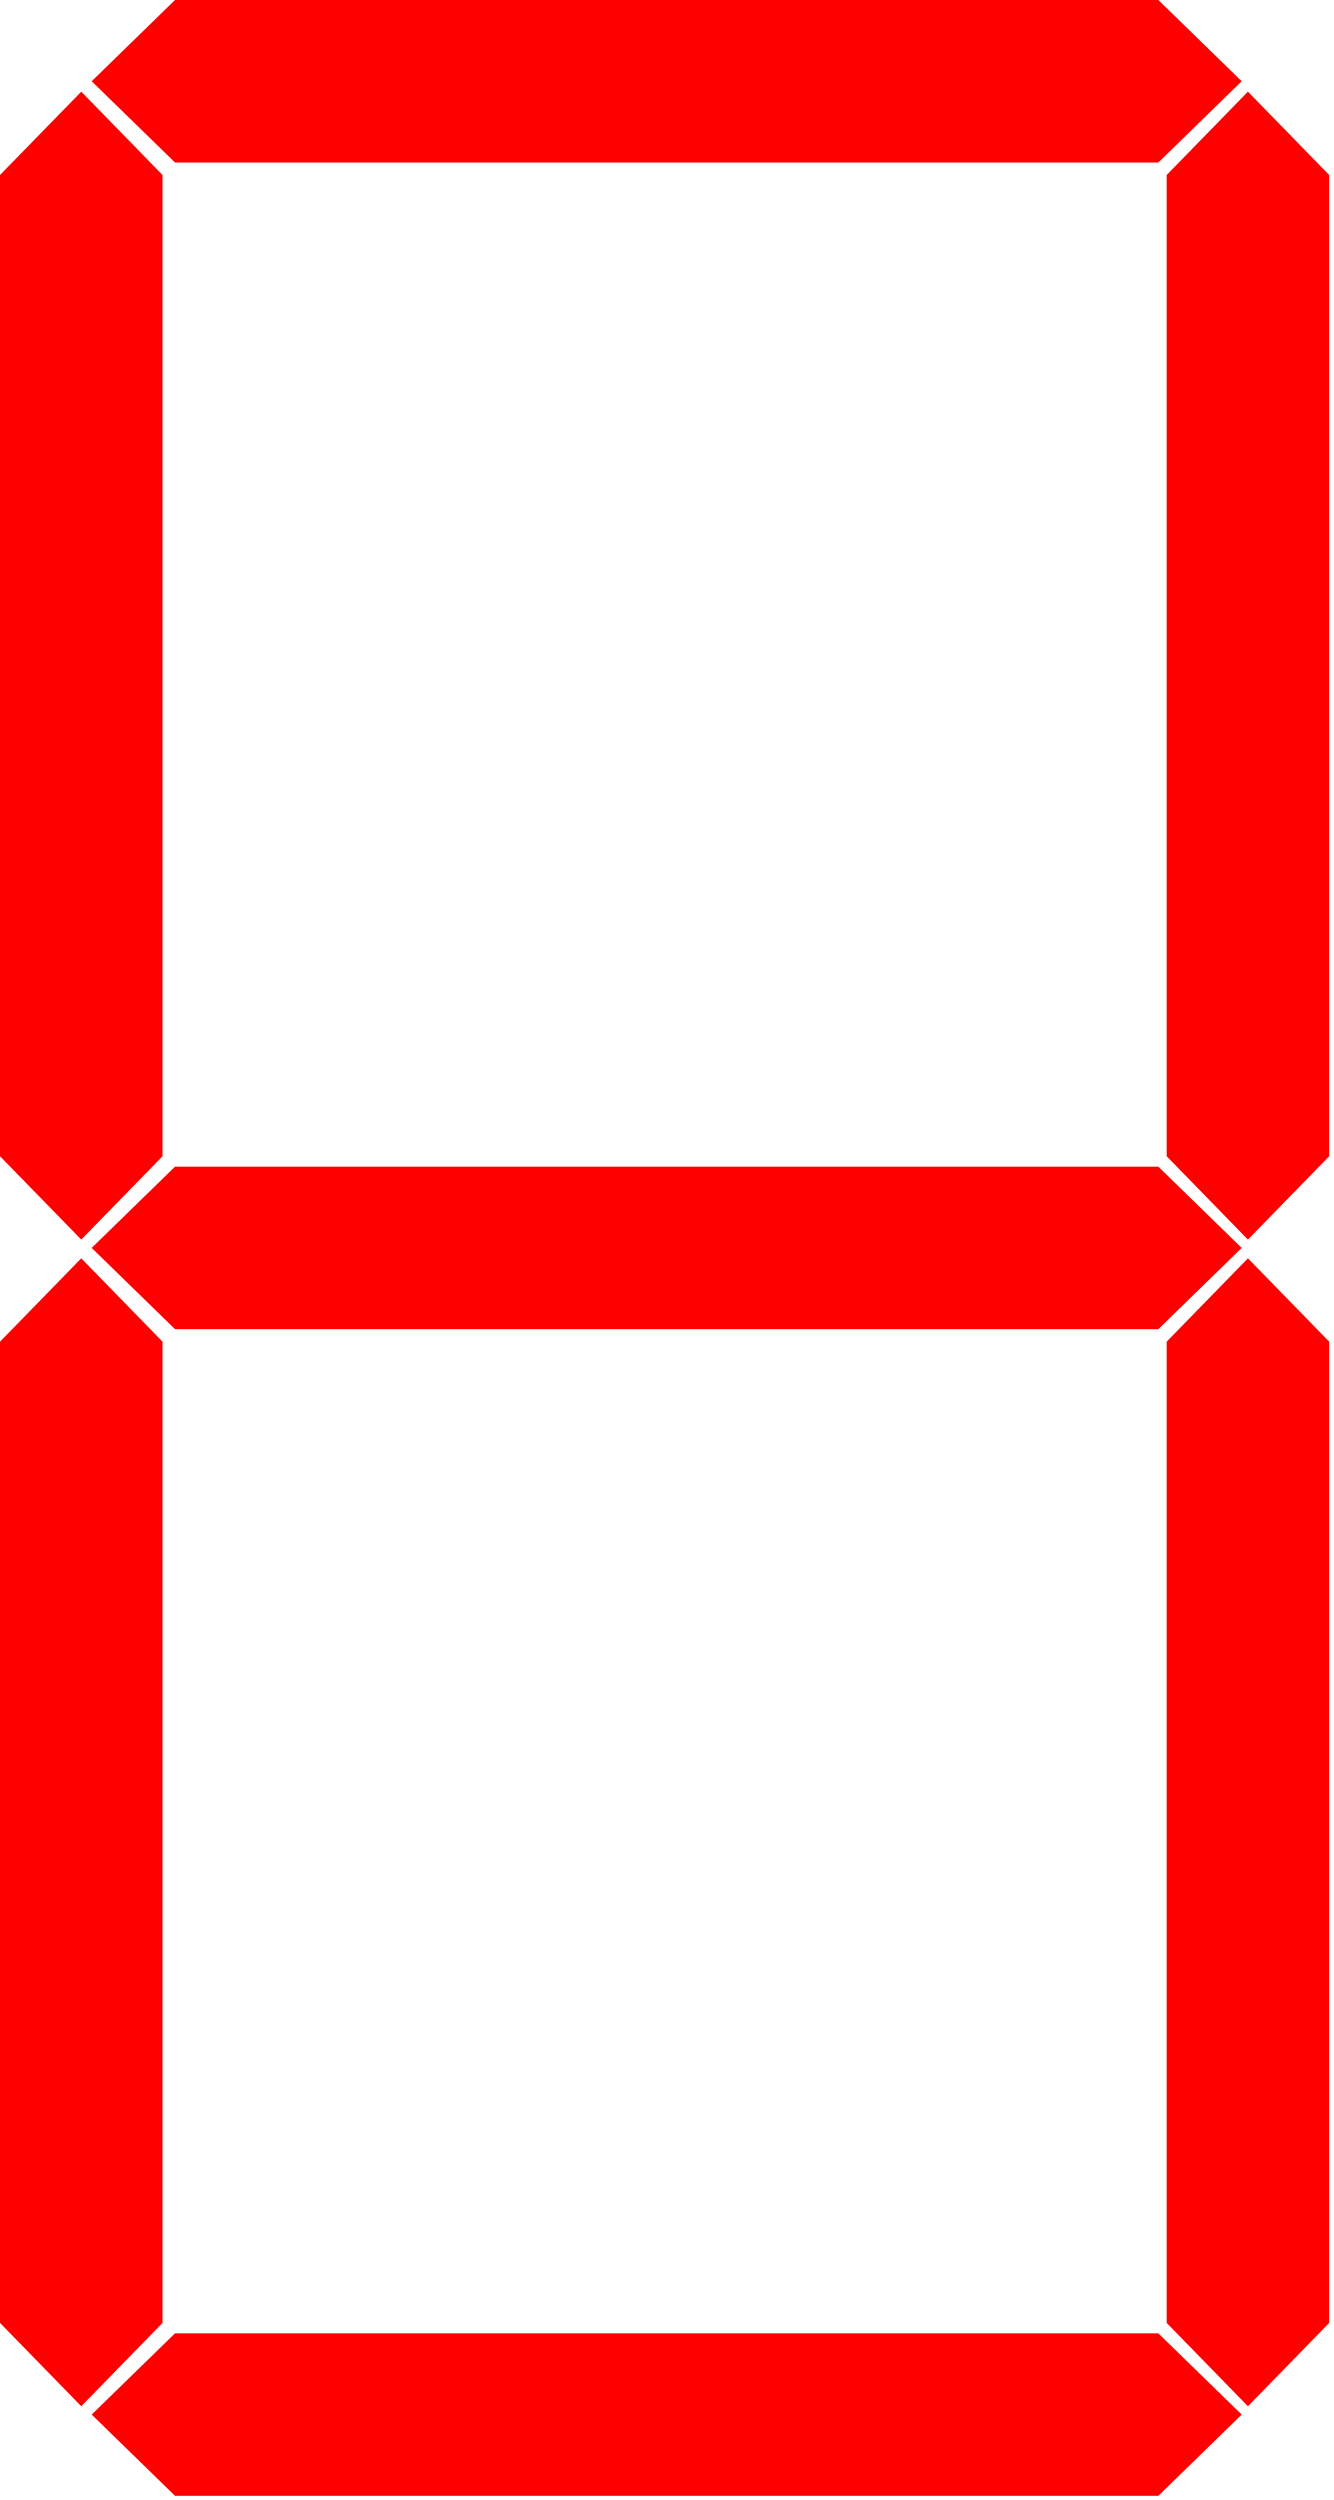
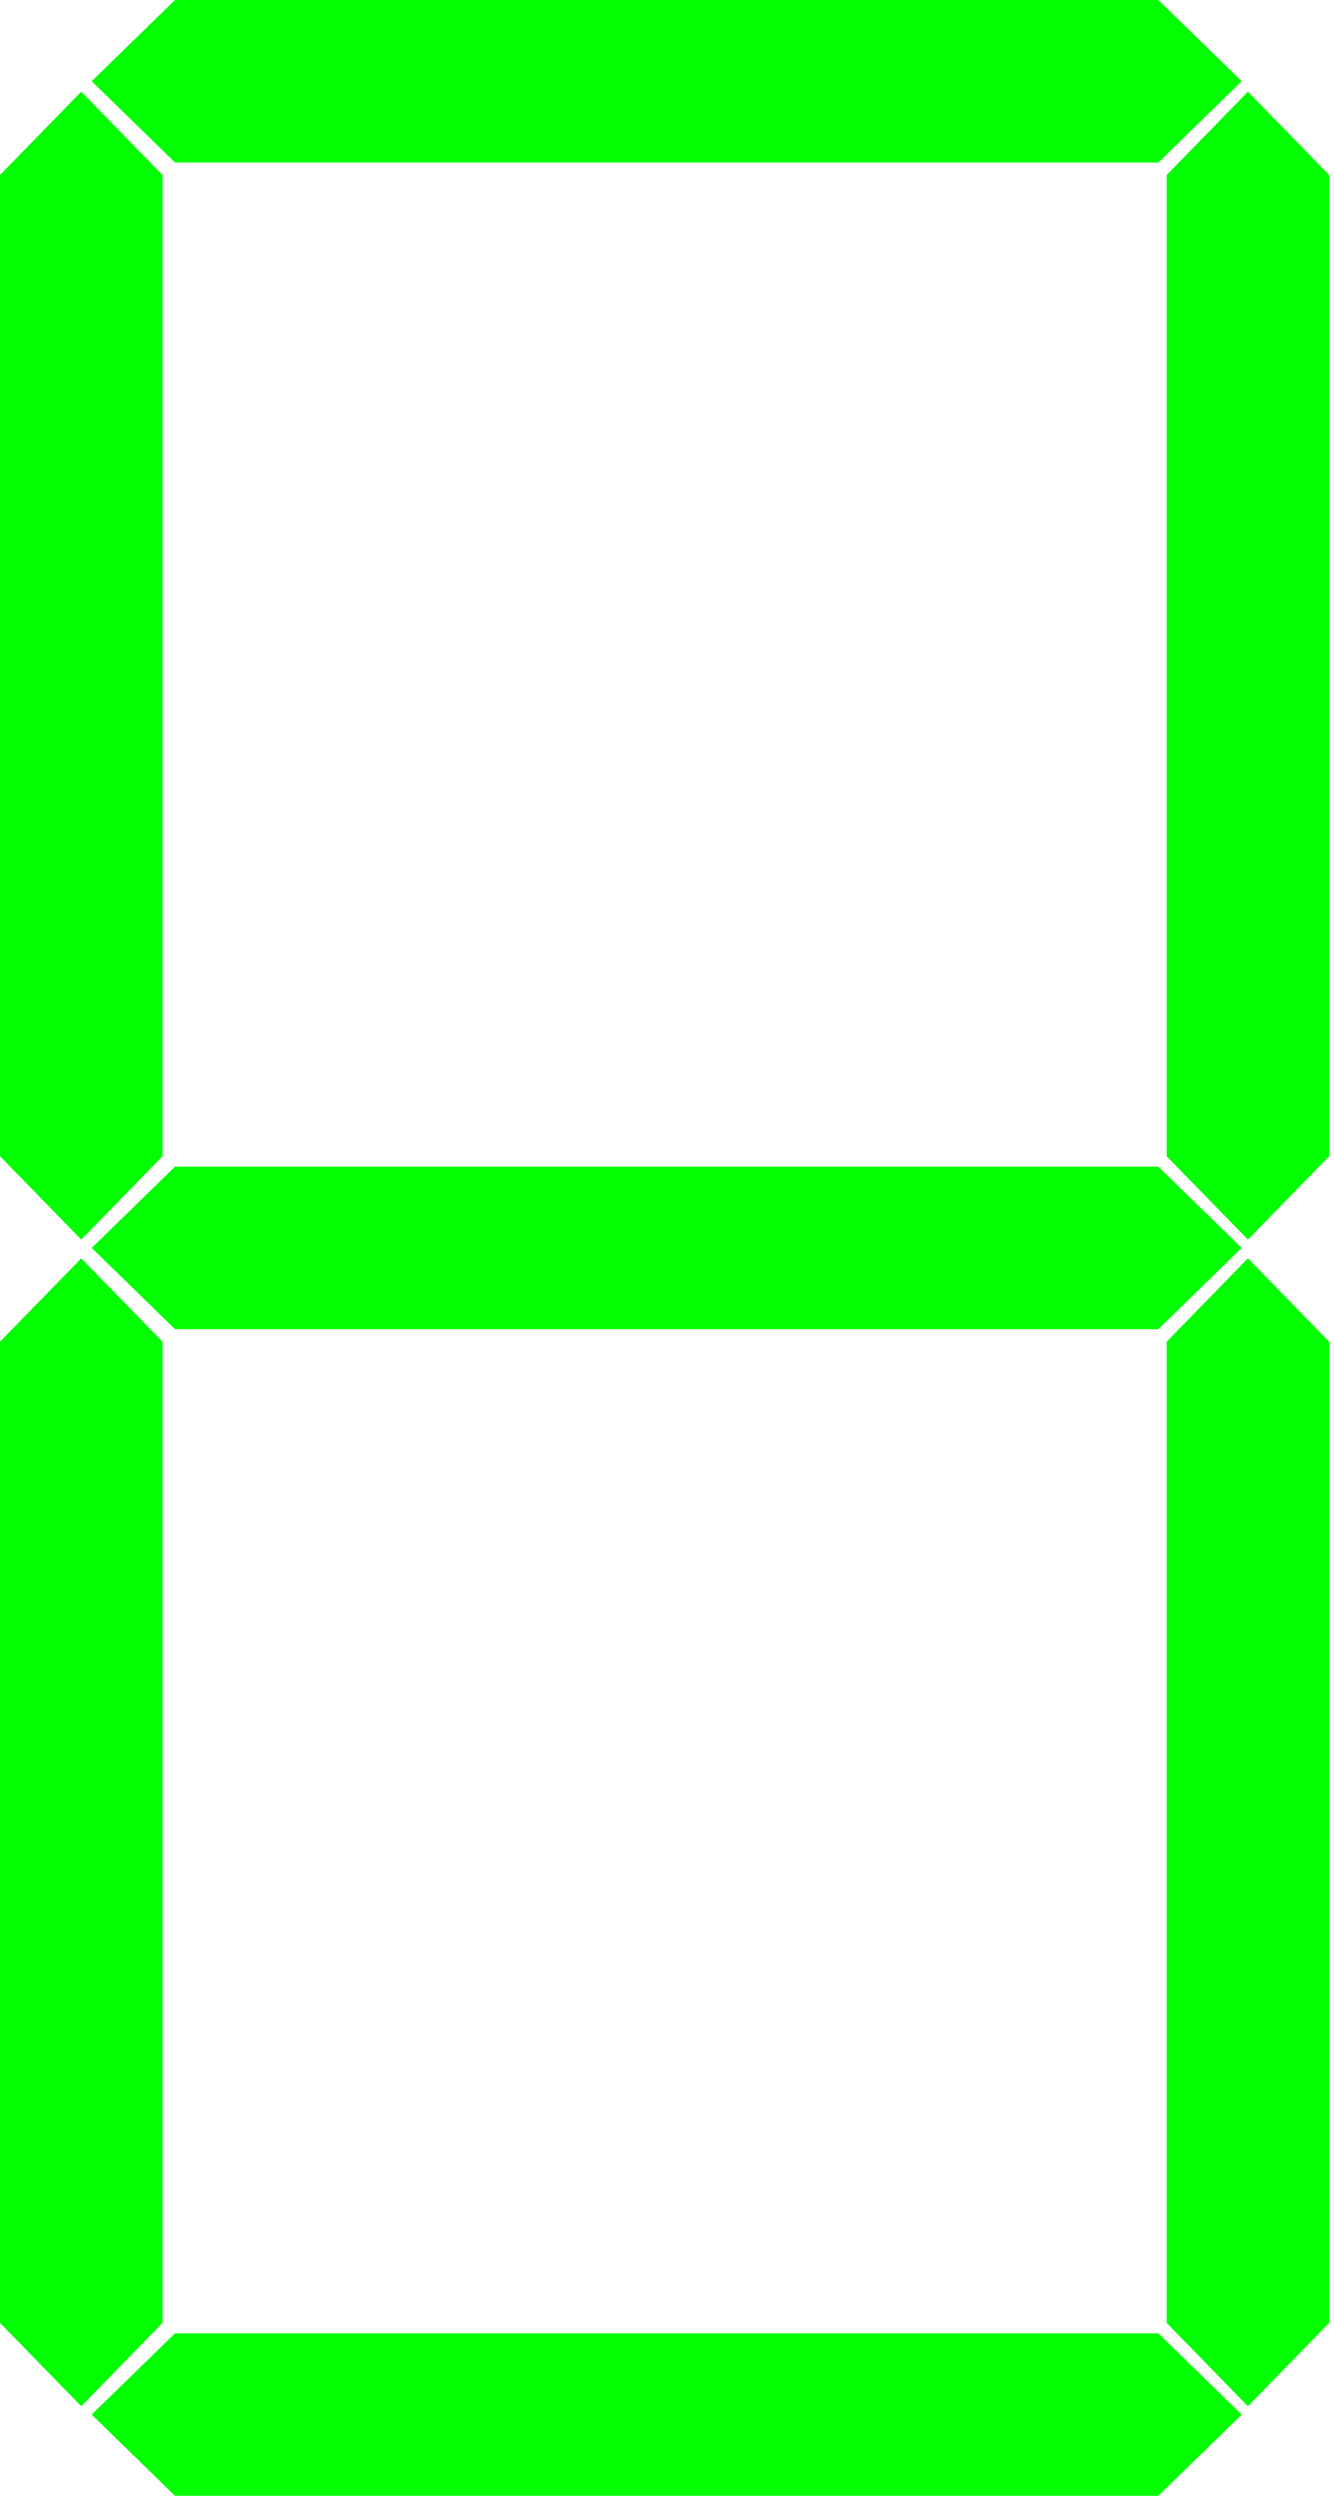
<svg xmlns="http://www.w3.org/2000/svg" width="320" height="600">
-   <path fill="red" d="M22 19.5L42 0L278 0L298 19.5L278 39L42 39Z" />
-   <path fill="red" d="M22 299.5L42 280L278 280L298 299.5L278 319L42 319Z" />
-   <path fill="red" d="M22 579.5L42 560L278 560L298 579.5L278 599L42 599Z" />
-   <path fill="red" d="M 19.5 22L0 42L0 277.5L19.5 297.5L39 277.5L39 42Z" />
-   <path fill="red" d="M299.5 22L280 42L280 277.5L299.5 297.5L319 277.5L319 42Z" />
-   <path fill="red" d="M 19.5 302L0 322L0 557.5L19.5 577.5L39 557.5L39 322Z" />
-   <path fill="red" d="M299.5 302L280 322L280 557.5L299.5 577.5L319 557.5L319 322Z" />
+   <path fill="#01FF01" d="M22 19.5L42 0L278 0L298 19.5L278 39L42 39Z" />
+   <path fill="#01FF01" d="M22 299.5L42 280L278 280L298 299.5L278 319L42 319Z" />
+   <path fill="#01FF01" d="M22 579.5L42 560L278 560L298 579.5L278 599L42 599Z" />
+   <path fill="#01FF01" d="M 19.5 22L0 42L0 277.5L19.5 297.5L39 277.5L39 42Z" />
+   <path fill="#01FF01" d="M299.5 22L280 42L280 277.5L299.5 297.5L319 277.5L319 42Z" />
+   <path fill="#01FF01" d="M 19.5 302L0 322L0 557.5L19.5 577.5L39 557.5L39 322Z" />
+   <path fill="#01FF01" d="M299.5 302L280 322L280 557.5L299.5 577.5L319 557.5L319 322Z" />
</svg>
